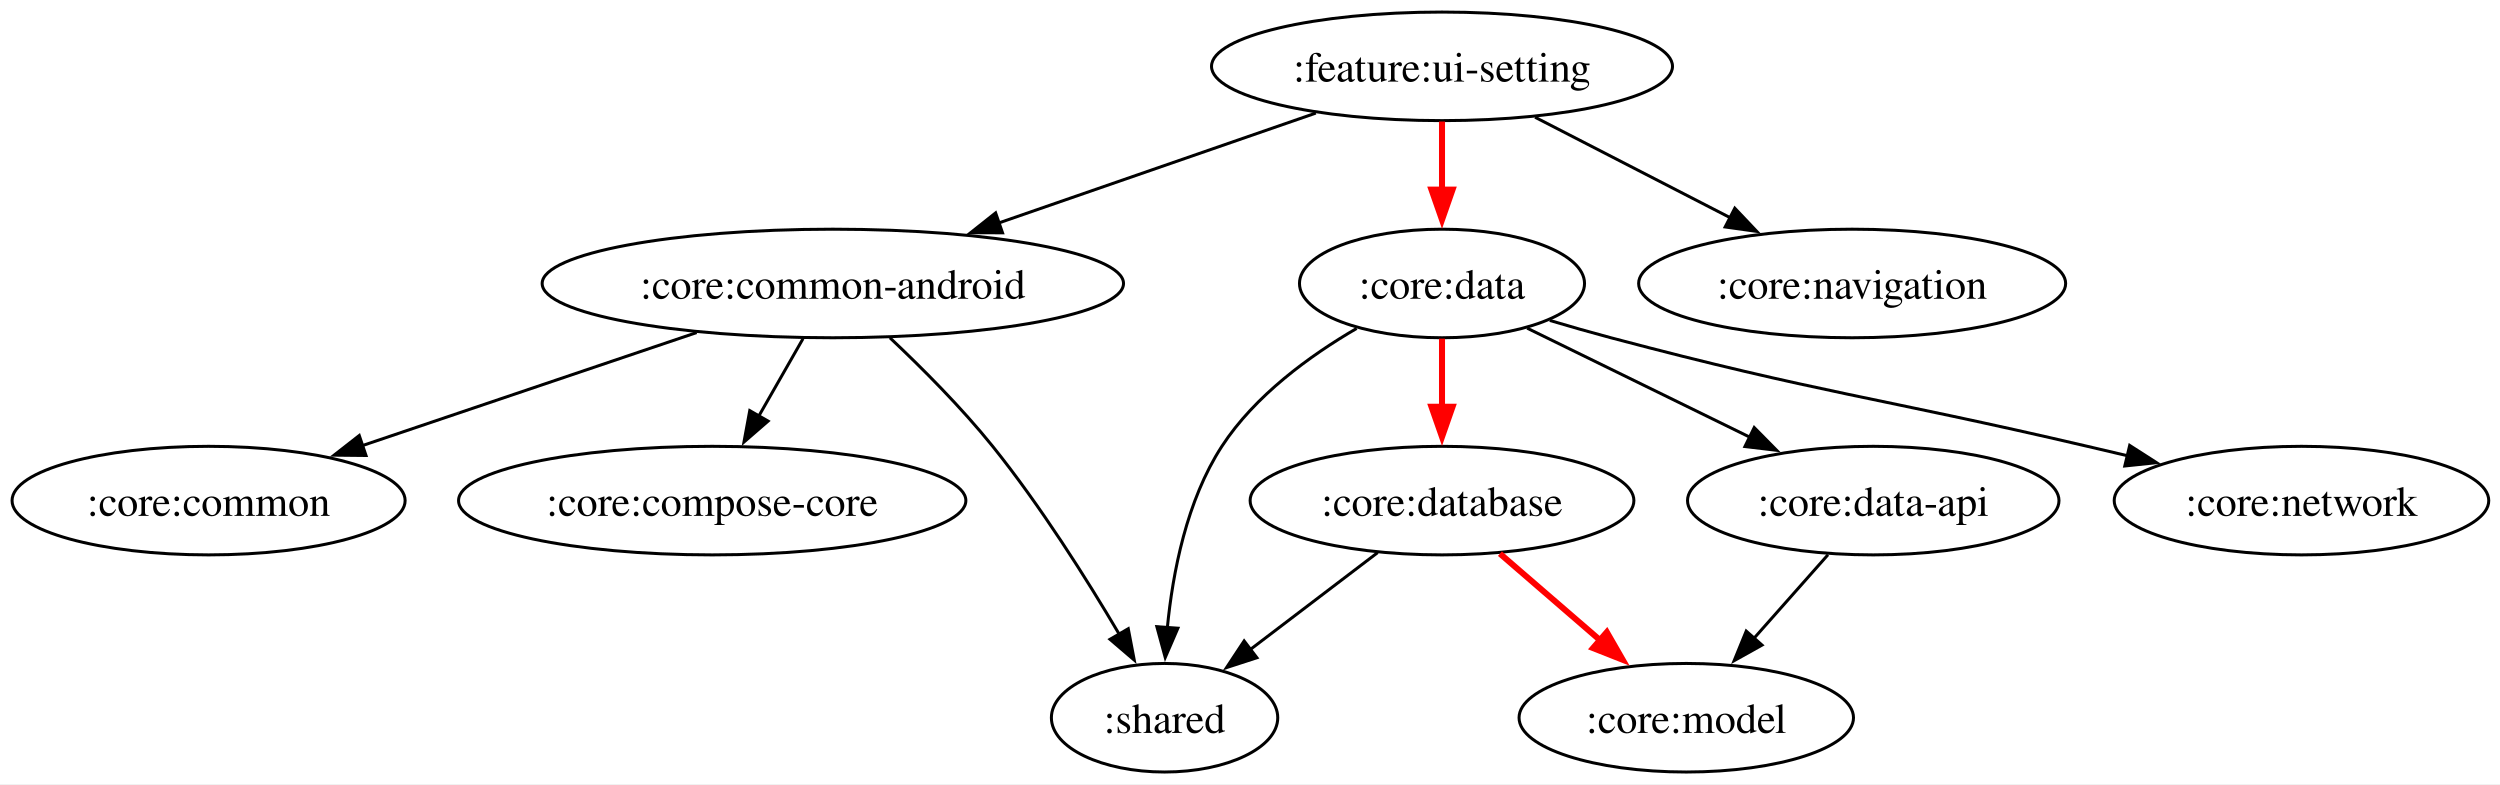
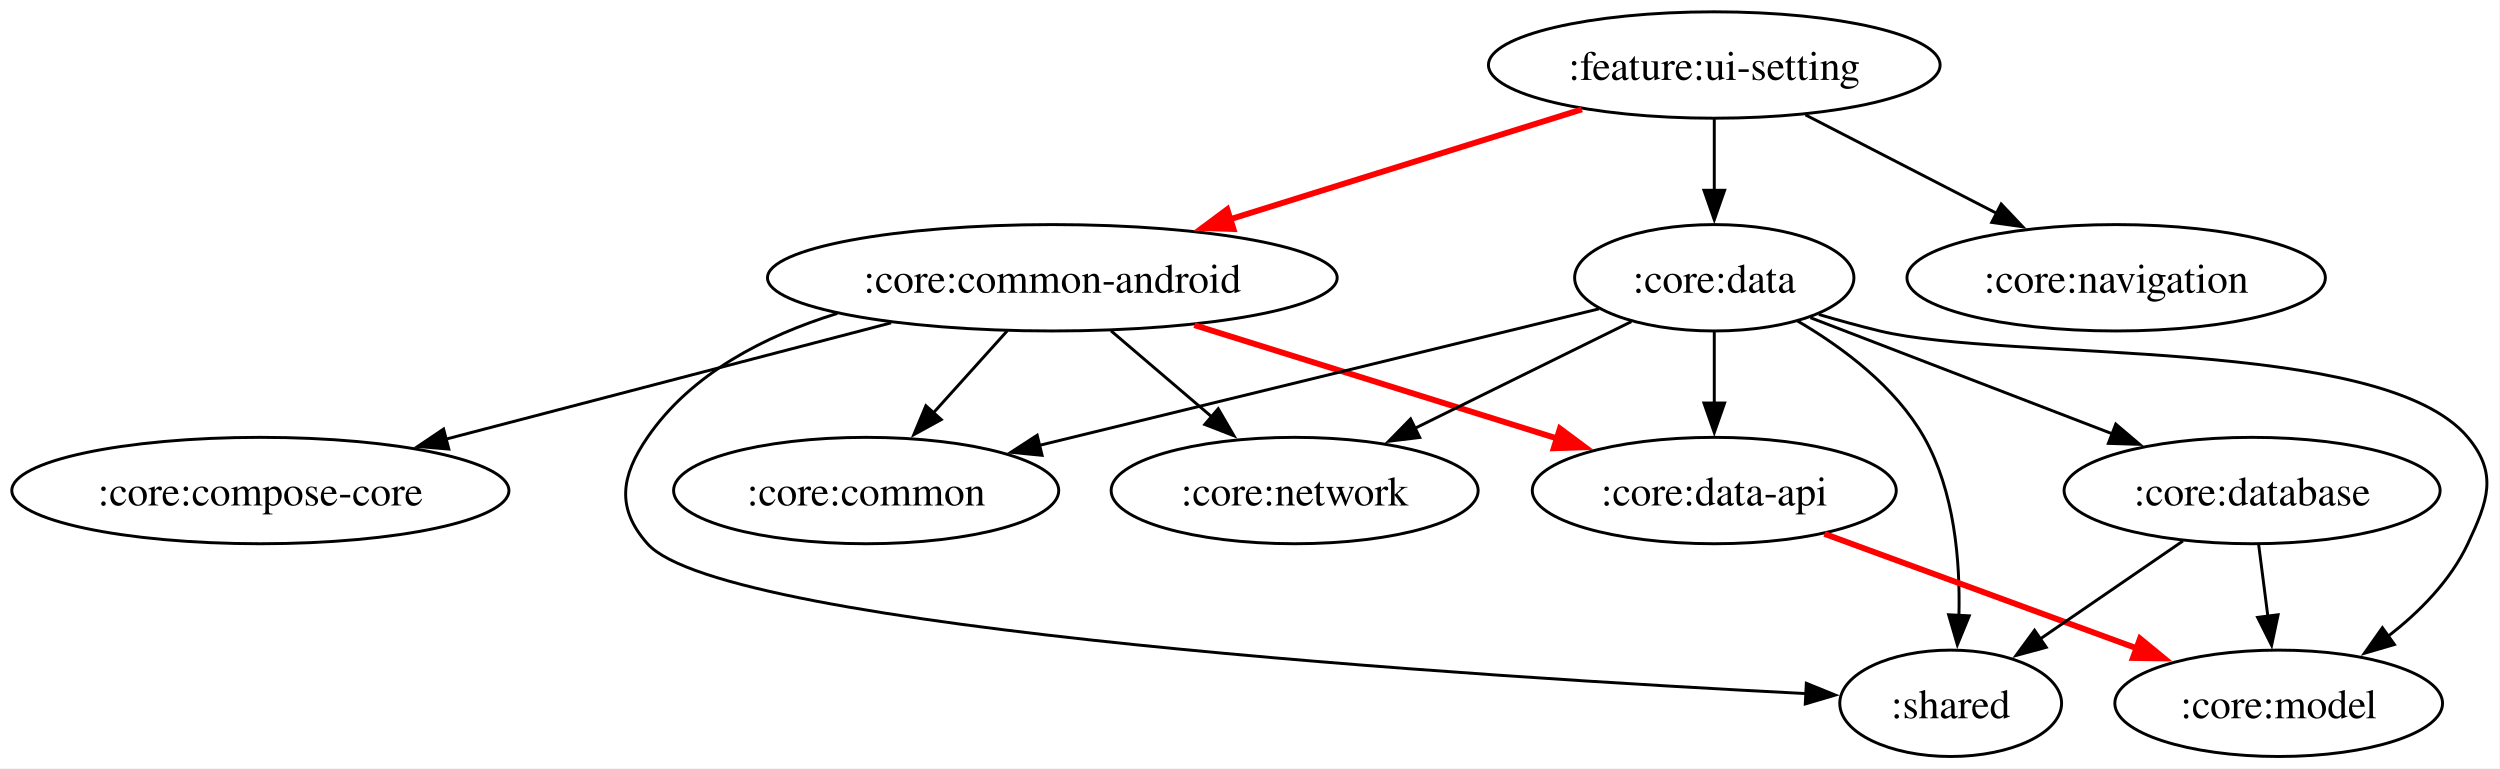
- <svg xmlns="http://www.w3.org/2000/svg" width="829pt" height="260pt" viewBox="0 0 829 260">
-   <g class="graph">
-     <path fill="#fff" d="M0 260V0h829.27v260z" />
-     <g class="node" transform="translate(4 256)">
-       <ellipse cx="474.17" cy="-234" fill="none" stroke="#000" rx="76.43" ry="18" />
-       <text xml:space="preserve" x="474.17" y="-228.95" font-family="Times,serif" font-size="14" text-anchor="middle">:feature:ui-setting</text>
+ <svg xmlns="http://www.w3.org/2000/svg" width="1128" height="260pt" viewBox="0 0 846 260">
+   <g class="graph" transform="translate(4 256)">
+     <path fill="#fff" d="M-4 4v-260h845.72V4z" />
+     <g class="node">
+       <ellipse cx="576.11" cy="-234" fill="none" stroke="#000" rx="76.43" ry="18" />
+       <text xml:space="preserve" x="576.11" y="-228.95" font-family="Times,serif" font-size="14" text-anchor="middle">:feature:ui-setting</text>
    </g>
-     <g class="node" transform="translate(4 256)">
-       <ellipse cx="272.17" cy="-162" fill="none" stroke="#000" rx="96.39" ry="18" />
-       <text xml:space="preserve" x="272.17" y="-156.95" font-family="Times,serif" font-size="14" text-anchor="middle">:core:common-android</text>
+     <g class="node">
+       <ellipse cx="352.11" cy="-162" fill="none" stroke="#000" rx="96.39" ry="18" />
+       <text xml:space="preserve" x="352.11" y="-156.95" font-family="Times,serif" font-size="14" text-anchor="middle">:core:common-android</text>
    </g>
-     <g stroke="#000" class="edge">
-       <path fill="none" d="M436.32 37.5 330.87 74.04" />
-       <path d="m332.44 77.2-10.59-.03 8.3-6.58z" />
+     <g class="edge">
+       <path fill="none" stroke="red" stroke-width="2" d="M531.32-219c-34.63 10.82-82.86 25.89-120.57 37.67" />
+       <path fill="red" stroke="red" stroke-width="2" d="m413.4-178.49-10.59-.35 8.5-6.33z" />
    </g>
-     <g class="node" transform="translate(4 256)">
-       <ellipse cx="474.17" cy="-162" fill="none" stroke="#000" rx="47.26" ry="18" />
-       <text xml:space="preserve" x="474.17" y="-156.95" font-family="Times,serif" font-size="14" text-anchor="middle">:core:data</text>
+     <g class="node">
+       <ellipse cx="576.11" cy="-162" fill="none" stroke="#000" rx="47.26" ry="18" />
+       <text xml:space="preserve" x="576.11" y="-156.95" font-family="Times,serif" font-size="14" text-anchor="middle">:core:data</text>
    </g>
-     <g stroke="red" stroke-width="2" class="edge">
-       <path fill="none" d="M478.17 40.3v24.16" />
-       <path fill="red" d="m481.67 62.87-3.5 10-3.5-10z" />
+     <g class="edge">
+       <path fill="none" stroke="#000" d="M576.11-215.7v24.16" />
+       <path stroke="#000" d="m579.61-191.62-3.5 10-3.5-10z" />
    </g>
-     <g class="node" transform="translate(4 256)">
-       <ellipse cx="610.17" cy="-162" fill="none" stroke="#000" rx="70.8" ry="18" />
-       <text xml:space="preserve" x="610.17" y="-156.95" font-family="Times,serif" font-size="14" text-anchor="middle">:core:navigation</text>
+     <g class="node">
+       <ellipse cx="712.11" cy="-162" fill="none" stroke="#000" rx="70.8" ry="18" />
+       <text xml:space="preserve" x="712.11" y="-156.95" font-family="Times,serif" font-size="14" text-anchor="middle">:core:navigation</text>
    </g>
-     <g stroke="#000" class="edge">
-       <path fill="none" d="M509.03 38.88c19.18 9.87 44.03 22.67 64.76 33.34" />
-       <path d="m575.26 69.04 7.29 7.69-10.49-1.47z" />
+     <g class="edge">
+       <path fill="none" stroke="#000" d="M606.97-217.12c19.17 9.87 44.03 22.67 64.76 33.34" />
+       <path stroke="#000" d="m673.2-186.96 7.29 7.69-10.49-1.47z" />
    </g>
-     <g class="node" transform="translate(4 256)">
-       <ellipse cx="65.17" cy="-90" fill="none" stroke="#000" rx="65.17" ry="18" />
-       <text xml:space="preserve" x="65.17" y="-84.95" font-family="Times,serif" font-size="14" text-anchor="middle">:core:common</text>
+     <g class="node">
+       <ellipse cx="289.11" cy="-90" fill="none" stroke="#000" rx="65.17" ry="18" />
+       <text xml:space="preserve" x="289.11" y="-84.95" font-family="Times,serif" font-size="14" text-anchor="middle">:core:common</text>
    </g>
-     <g stroke="#000" class="edge">
-       <path fill="none" d="m231 110.28-111.02 37.54" />
-       <path d="m121.37 151.04-10.59-.11 8.35-6.52z" />
+     <g class="edge">
+       <path fill="none" stroke="#000" d="m336.86-144.05-25.03 27.8" />
+       <path stroke="#000" d="m314.52-114.01-9.29 5.1 4.09-9.78z" />
    </g>
-     <g class="node" transform="translate(4 256)">
-       <ellipse cx="232.17" cy="-90" fill="none" stroke="#000" rx="84.11" ry="18" />
-       <text xml:space="preserve" x="232.17" y="-84.95" font-family="Times,serif" font-size="14" text-anchor="middle">:core:compose-core</text>
+     <g class="node">
+       <ellipse cx="84.11" cy="-90" fill="none" stroke="#000" rx="84.11" ry="18" />
+       <text xml:space="preserve" x="84.11" y="-84.95" font-family="Times,serif" font-size="14" text-anchor="middle">:core:compose-core</text>
    </g>
-     <g stroke="#000" class="edge">
-       <path fill="none" d="M266.28 112.3c-4.45 7.8-9.82 17.19-14.78 25.87" />
-       <path d="m254.7 139.64-8 6.94 1.92-10.42z" />
+     <g class="edge">
+       <path fill="none" stroke="#000" d="M297.55-146.75c-43.69 11.41-105.01 27.43-150.72 39.37" />
+       <path stroke="#000" d="m147.88-104.04-10.56-.86 8.79-5.91z" />
    </g>
-     <g class="node" transform="translate(4 256)">
-       <ellipse cx="382.17" cy="-18" fill="none" stroke="#000" rx="37.53" ry="18" />
-       <text xml:space="preserve" x="382.17" y="-12.95" font-family="Times,serif" font-size="14" text-anchor="middle">:shared</text>
+     <g class="node">
+       <ellipse cx="656.11" cy="-18" fill="none" stroke="#000" rx="37.53" ry="18" />
+       <text xml:space="preserve" x="656.11" y="-12.95" font-family="Times,serif" font-size="14" text-anchor="middle">:shared</text>
    </g>
-     <g stroke="#000" class="edge">
-       <path fill="none" d="M295.09 112c10.6 9.98 23.72 23.12 34.08 36 15.86 19.72 31.18 44.02 41.93 62.25" />
-       <path d="m374.13 208.48 1.99 10.41-8.05-6.89z" />
+     <g class="edge">
+       <path fill="none" stroke="#000" d="M279.35-149.94c-24.56 7.59-49.47 20.38-64.24 41.94-9.05 13.2-10.62 24.03 0 36 25.7 28.98 282.73 45.12 392.12 50.72" />
+       <path stroke="#000" d="m607.26-24.78 9.81 3.99-10.16 3z" />
    </g>
-     <g stroke="#000" class="edge">
-       <path fill="none" d="M449.87 108.9c-15.52 9.04-33.77 22.29-44.7 39.1-11.66 17.93-16.3 41.78-18.09 60.28" />
-       <path d="m390.59 208.31-4.2 9.72-2.78-10.22z" />
+     <g class="node">
+       <ellipse cx="576.11" cy="-90" fill="none" stroke="#000" rx="61.59" ry="18" />
+       <text xml:space="preserve" x="576.11" y="-84.95" font-family="Times,serif" font-size="14" text-anchor="middle">:core:data-api</text>
    </g>
-     <g class="node" transform="translate(4 256)">
-       <ellipse cx="474.17" cy="-90" fill="none" stroke="#000" rx="63.63" ry="18" />
-       <text xml:space="preserve" x="474.17" y="-84.95" font-family="Times,serif" font-size="14" text-anchor="middle">:core:database</text>
+     <g class="edge">
+       <path fill="none" stroke="red" stroke-width="2" d="M400.16-145.98c36.62 11.44 86.96 27.17 124.42 38.88" />
+       <path fill="red" stroke="red" stroke-width="2" d="m523.88-110.99 8.5 6.32-10.59.36z" />
    </g>
-     <g stroke="red" stroke-width="2" class="edge">
-       <path fill="none" d="M478.17 112.3v24.16" />
-       <path fill="red" d="m481.67 134.87-3.5 10-3.5-10z" />
+     <g class="node">
+       <ellipse cx="434.11" cy="-90" fill="none" stroke="#000" rx="62.1" ry="18" />
+       <text xml:space="preserve" x="434.11" y="-84.95" font-family="Times,serif" font-size="14" text-anchor="middle">:core:network</text>
    </g>
-     <g class="node" transform="translate(4 256)">
-       <ellipse cx="617.17" cy="-90" fill="none" stroke="#000" rx="61.59" ry="18" />
-       <text xml:space="preserve" x="617.17" y="-84.95" font-family="Times,serif" font-size="14" text-anchor="middle">:core:data-api</text>
+     <g class="edge">
+       <path fill="none" stroke="#000" d="M371.96-144.05c10.24 8.74 22.92 19.56 34.15 29.15" />
+       <path stroke="#000" d="m408.24-117.68 5.33 9.15-9.88-3.83z" />
    </g>
-     <g stroke="#000" class="edge">
-       <path fill="none" d="M506.42 108.83c21.13 10.34 50.33 24.64 73.99 36.22" />
-       <path d="m581.7 141.78 7.44 7.54-10.52-1.25z" />
+     <g class="edge">
+       <path fill="none" stroke="#000" d="M537.1-151.49c-48.85 11.92-132.99 32.44-189.55 46.24" />
+       <path stroke="#000" d="m348.64-101.92-10.55-1.03 8.89-5.77z" />
    </g>
-     <g class="node" transform="translate(4 256)">
-       <ellipse cx="759.17" cy="-90" fill="none" stroke="#000" rx="62.1" ry="18" />
-       <text xml:space="preserve" x="759.17" y="-84.95" font-family="Times,serif" font-size="14" text-anchor="middle">:core:network</text>
+     <g class="edge">
+       <path fill="none" stroke="#000" d="M604.33-147.35c15.33 8.97 33.08 22.22 42.78 39.35 10.3 18.21 12.26 41.89 11.79 60.25" />
+       <path stroke="#000" d="m662.4-47.6-4.03 9.8-2.96-10.17z" />
    </g>
-     <g stroke="#000" class="edge">
-       <path fill="none" d="M513.91 106.26c6.71 2 13.68 3.99 20.26 5.74 69.61 18.47 87.87 19.61 158 36 4.32 1.01 8.79 2.06 13.28 3.12" />
-       <path d="m706.2 147.7 8.92 5.72-10.54 1.1z" />
+     <g class="edge">
+       <path fill="none" stroke="#000" d="M576.11-143.7v24.16" />
+       <path stroke="#000" d="m579.61-119.62-3.5 10-3.5-10z" />
    </g>
-     <g stroke="#000" class="edge">
-       <path fill="none" d="M456.83 183.24c-12.59 9.58-28.69 21.82-42.33 32.21" />
-       <path d="m416.79 218.1-10.07 3.27 5.84-8.84z" />
+     <g class="edge">
+       <path fill="none" stroke="#000" d="M548.05-147.17c-20.98 10.34-49.97 24.64-73.47 36.22" />
+       <path stroke="#000" d="m476.44-107.96-10.52 1.28 7.42-7.56z" />
    </g>
-     <g class="node" transform="translate(4 256)">
-       <ellipse cx="555.17" cy="-18" fill="none" stroke="#000" rx="55.45" ry="18" />
-       <text xml:space="preserve" x="555.17" y="-12.95" font-family="Times,serif" font-size="14" text-anchor="middle">:core:model</text>
+     <g class="node">
+       <ellipse cx="767.11" cy="-18" fill="none" stroke="#000" rx="55.45" ry="18" />
+       <text xml:space="preserve" x="767.11" y="-12.95" font-family="Times,serif" font-size="14" text-anchor="middle">:core:model</text>
    </g>
-     <g stroke="red" stroke-width="2" class="edge">
-       <path fill="none" d="M497.37 183.59c10.26 8.87 23.07 19.94 34.37 29.7" />
-       <path fill="red" d="m532.82 209.61 5.28 9.18-9.85-3.89z" />
+     <g class="edge">
+       <path fill="none" stroke="#000" d="M611.49-149.58c6.8 2 13.9 3.96 20.62 5.58 43.68 10.54 170.19 1.51 199 36 10.25 12.28 6.81 21.52 0 36-5.9 12.55-16.39 23.14-27.19 31.48" />
+       <path stroke="#000" d="m806.27-37.9-10.17 2.97 6.1-8.66z" />
    </g>
-     <g stroke="#000" class="edge">
-       <path fill="none" d="M606.16 183.95c-7.39 8.34-16.44 18.56-24.62 27.8" />
-       <path d="m584.29 213.91-9.25 5.17 4.01-9.81z" />
+     <g class="node">
+       <ellipse cx="758.11" cy="-90" fill="none" stroke="#000" rx="63.63" ry="18" />
+       <text xml:space="preserve" x="758.11" y="-84.95" font-family="Times,serif" font-size="14" text-anchor="middle">:core:database</text>
+     </g>
+     <g class="edge">
+       <path fill="none" stroke="#000" d="M608.65-148.49c28.47 10.96 70.19 27 102.33 39.36" />
+       <path stroke="#000" d="m711.98-112.49 8.08 6.86-10.59-.33z" />
+     </g>
+     <g class="edge">
+       <path fill="none" stroke="red" stroke-width="2" d="M613.39-75.34c30.62 11.23 74.17 27.19 107.1 39.25" />
+       <path fill="red" stroke="red" stroke-width="2" d="m720.19-39.92 8.18 6.72-10.59-.15z" />
+     </g>
+     <g class="edge">
+       <path fill="none" stroke="#000" d="M734.71-72.94c-14.42 9.89-33.05 22.68-48.55 33.32" />
+       <path stroke="#000" d="m688.45-36.95-10.23 2.77 6.27-8.54z" />
+     </g>
+     <g class="edge">
+       <path fill="none" stroke="#000" d="M760.33-71.7c.95 7.38 2.08 16.18 3.14 24.45" />
+       <path stroke="#000" d="m766.91-47.97-2.2 10.36-4.74-9.47z" />
    </g>
  </g>
</svg>
